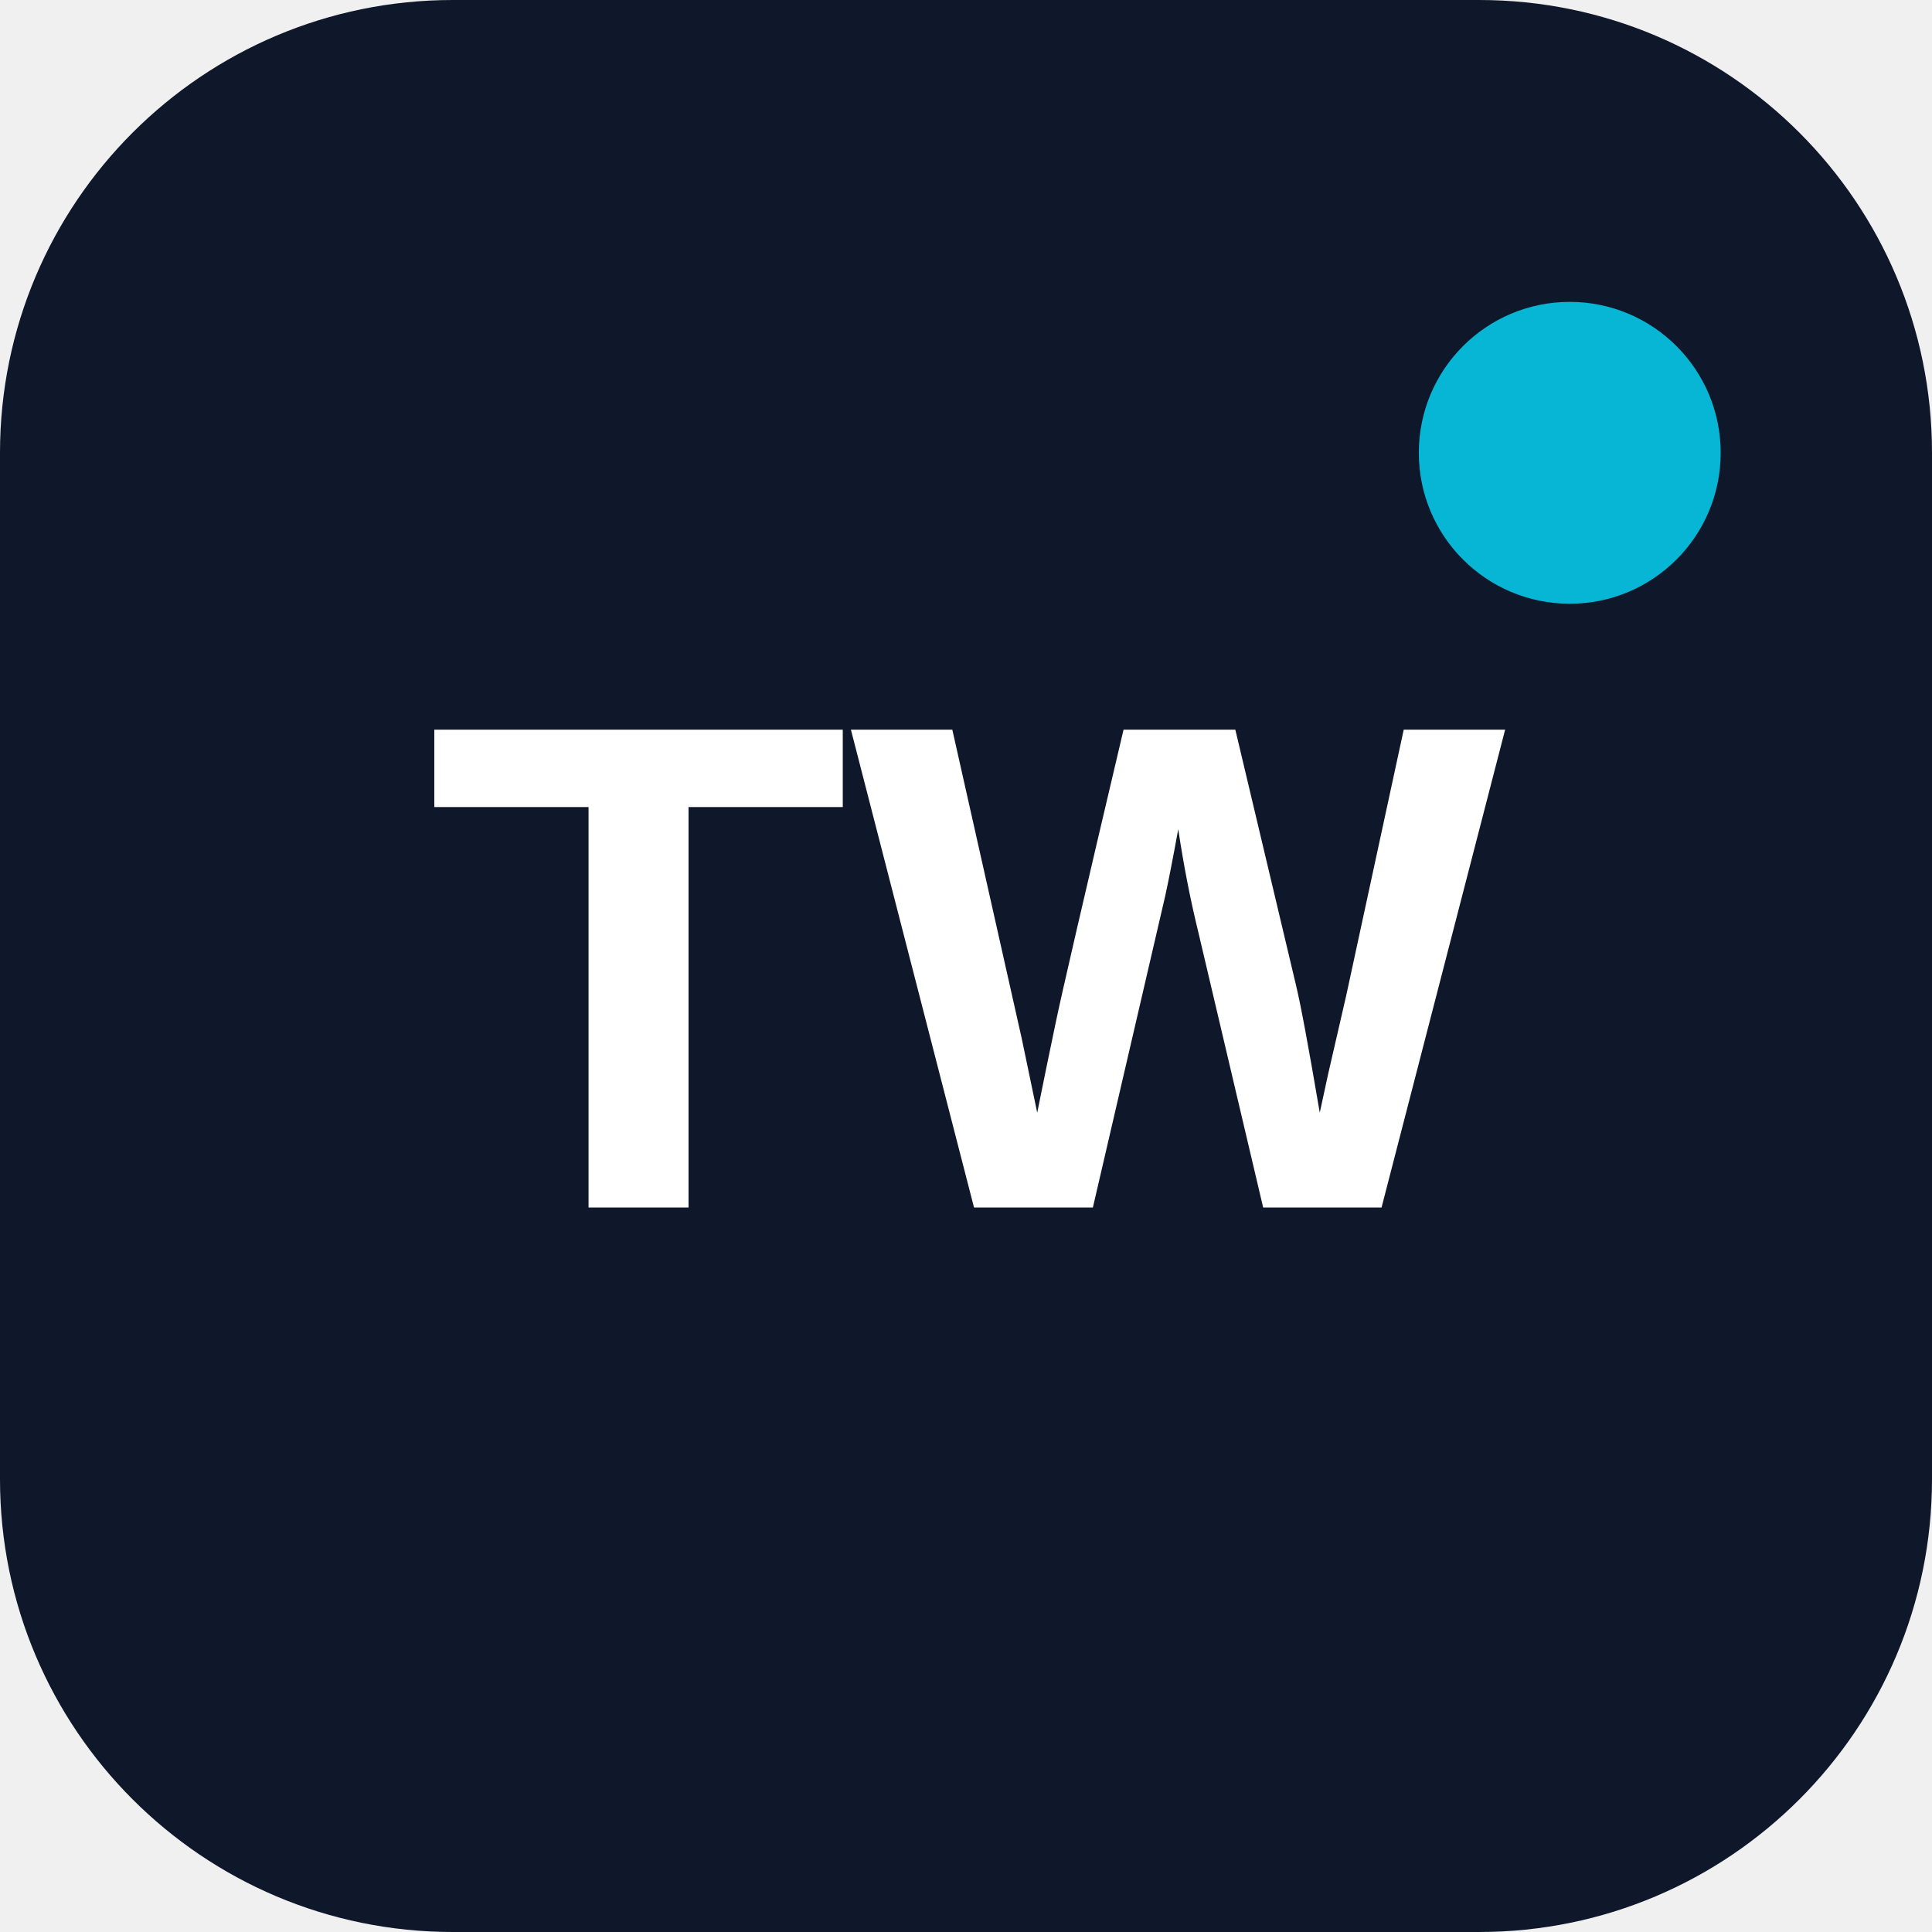
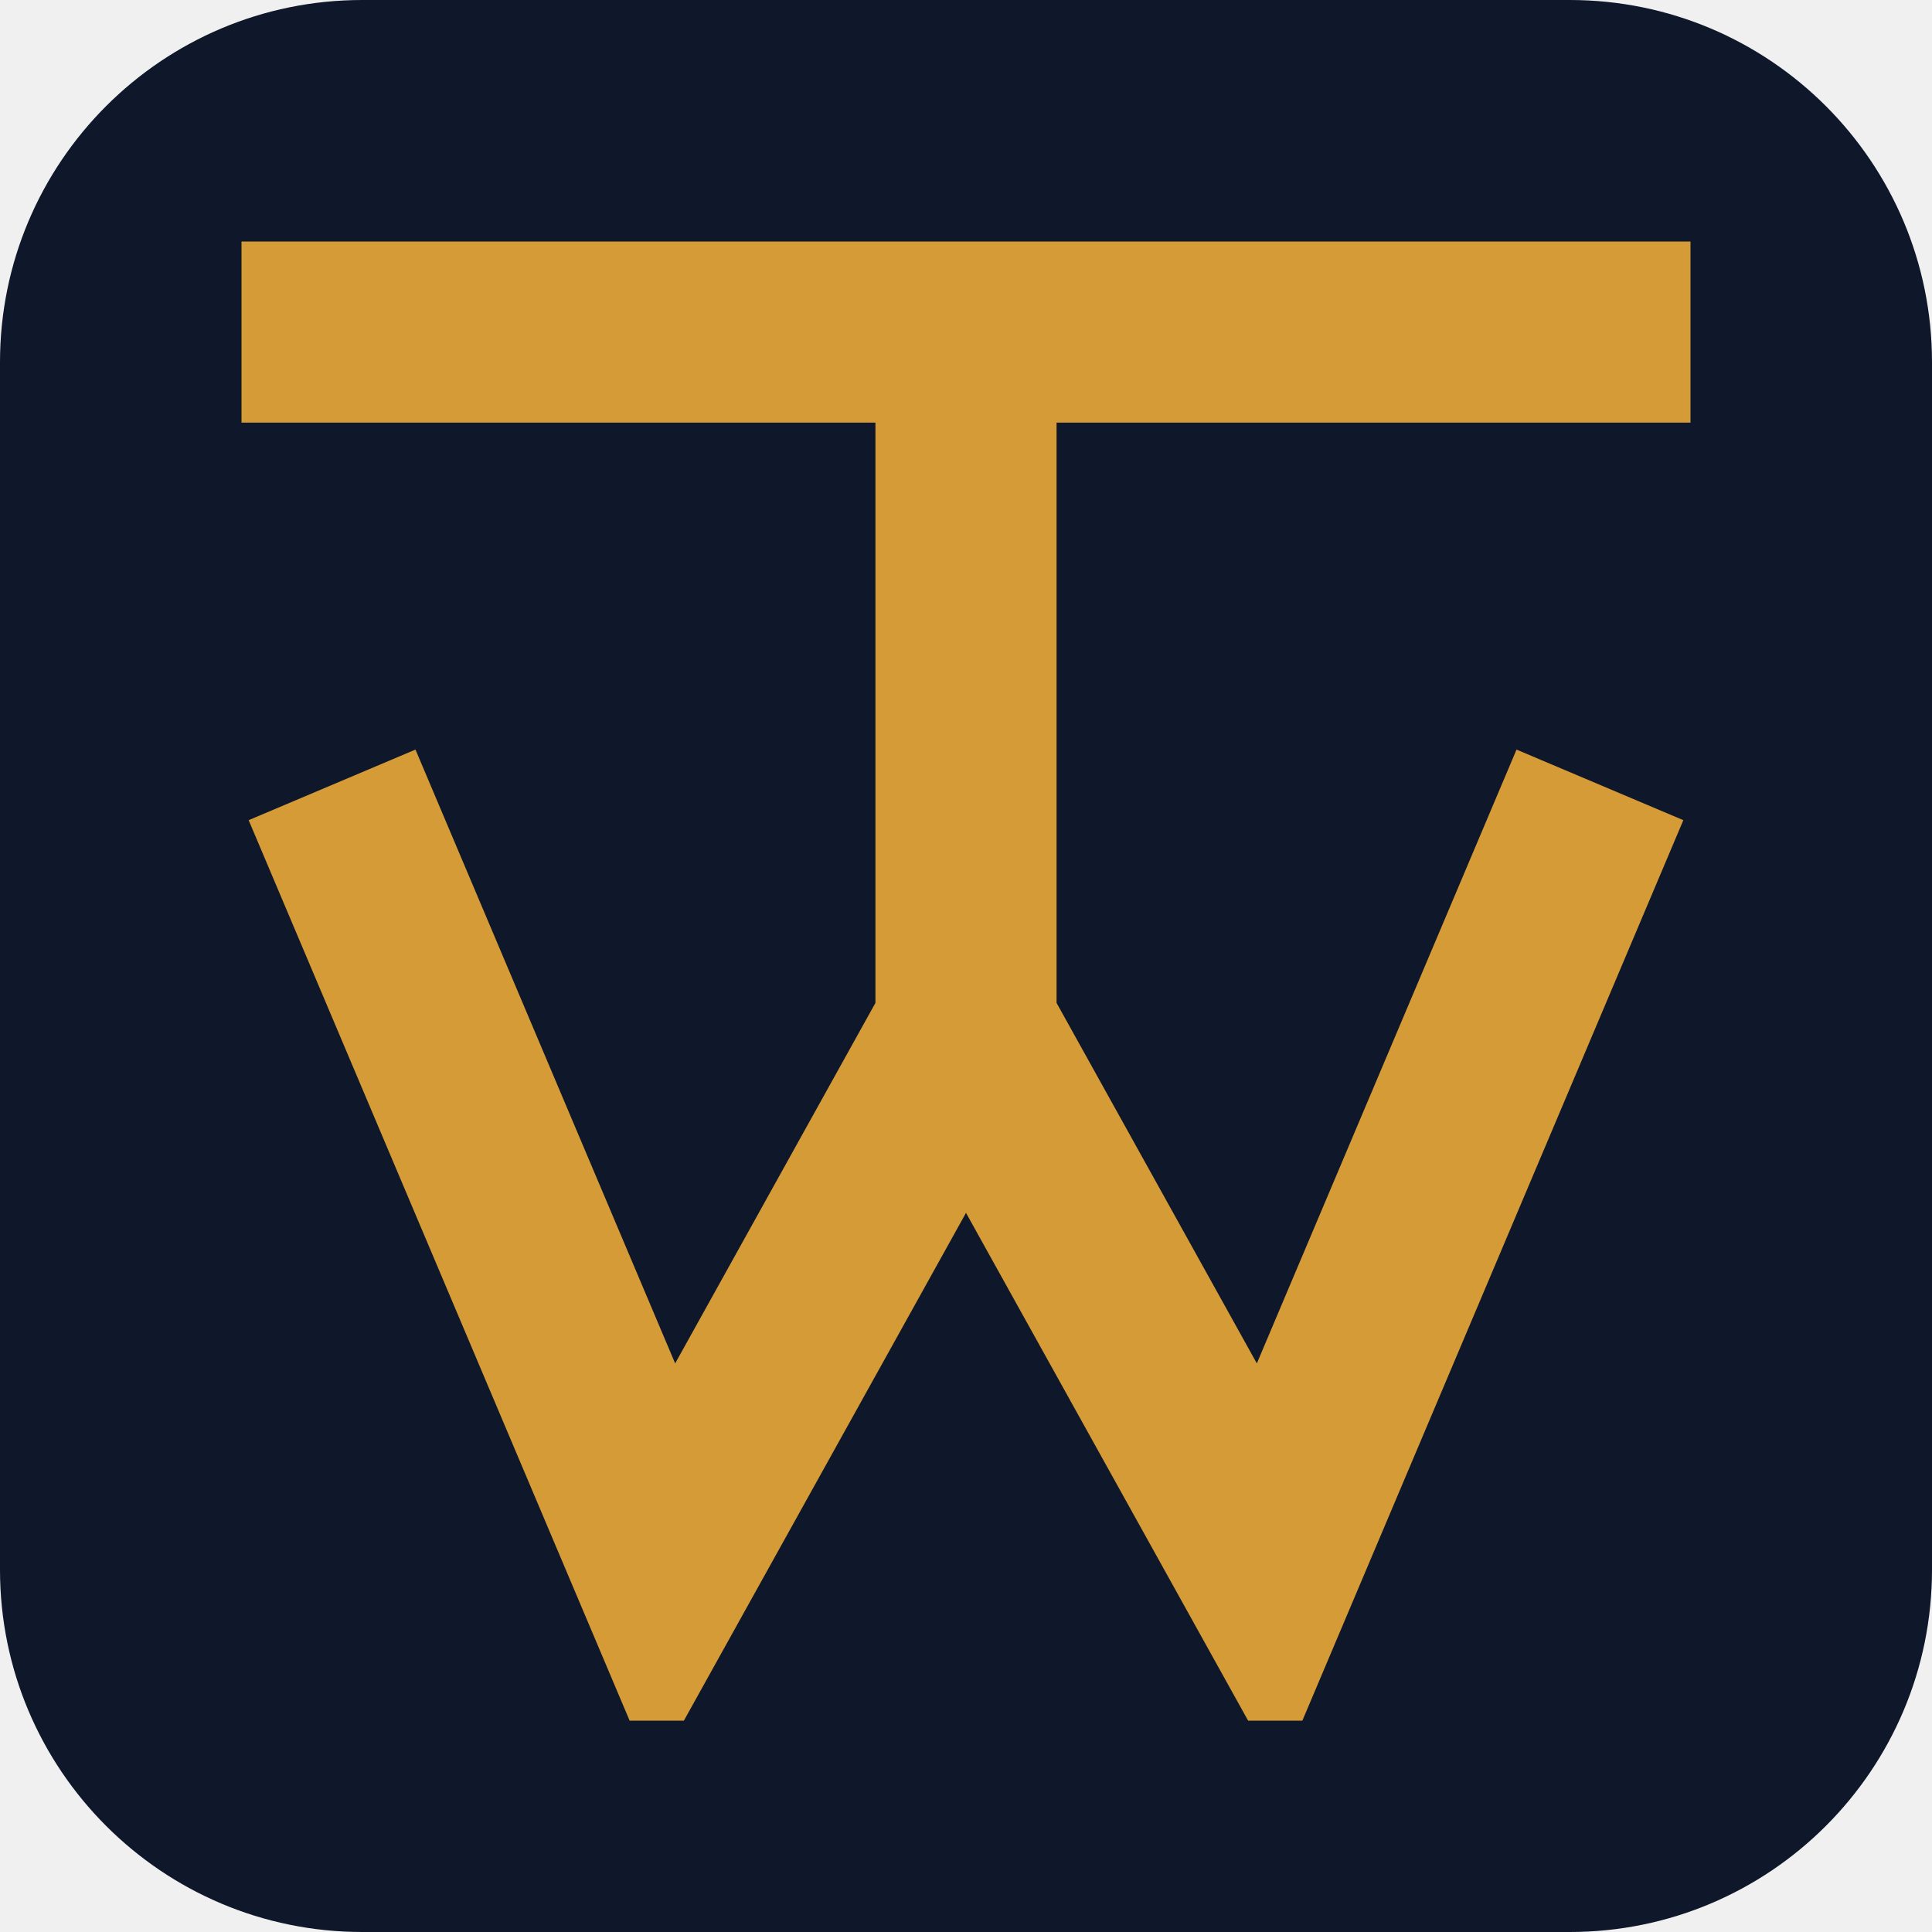
- <svg xmlns="http://www.w3.org/2000/svg" viewBox="0 0 64 64">
-   <rect width="64" height="64" rx="15" fill="#0f172a" />
-   <text x="32" y="40" fill="#ffffff" font-family="Arial,sans-serif" font-size="23" font-weight="900" text-anchor="middle">TW</text>
-   <circle cx="52" cy="15" r="5" fill="#06b6d4" />
+ <svg xmlns="http://www.w3.org/2000/svg" width="256" height="256" viewBox="0 0 256 256" role="img" aria-labelledby="title desc">
+   <rect width="256" height="256" rx="48" fill="#0F172A" />
+   <path fill="#D59B36" fill-rule="nonzero" d="M 32.948,108.676 L 83.432,228 L 90.616,228 L 128,160.71 L 165.384,228 L 172.568,228 L 223.052,108.676 L 200.948,99.324 L 166.538,180.658 L 140,132.89 L 140,56 L 224,56 L 224,32 L 32,32 L 32,56 L 116,56 L 116,132.89 L 89.462,180.658 L 55.052,99.324 Z" />
</svg>
